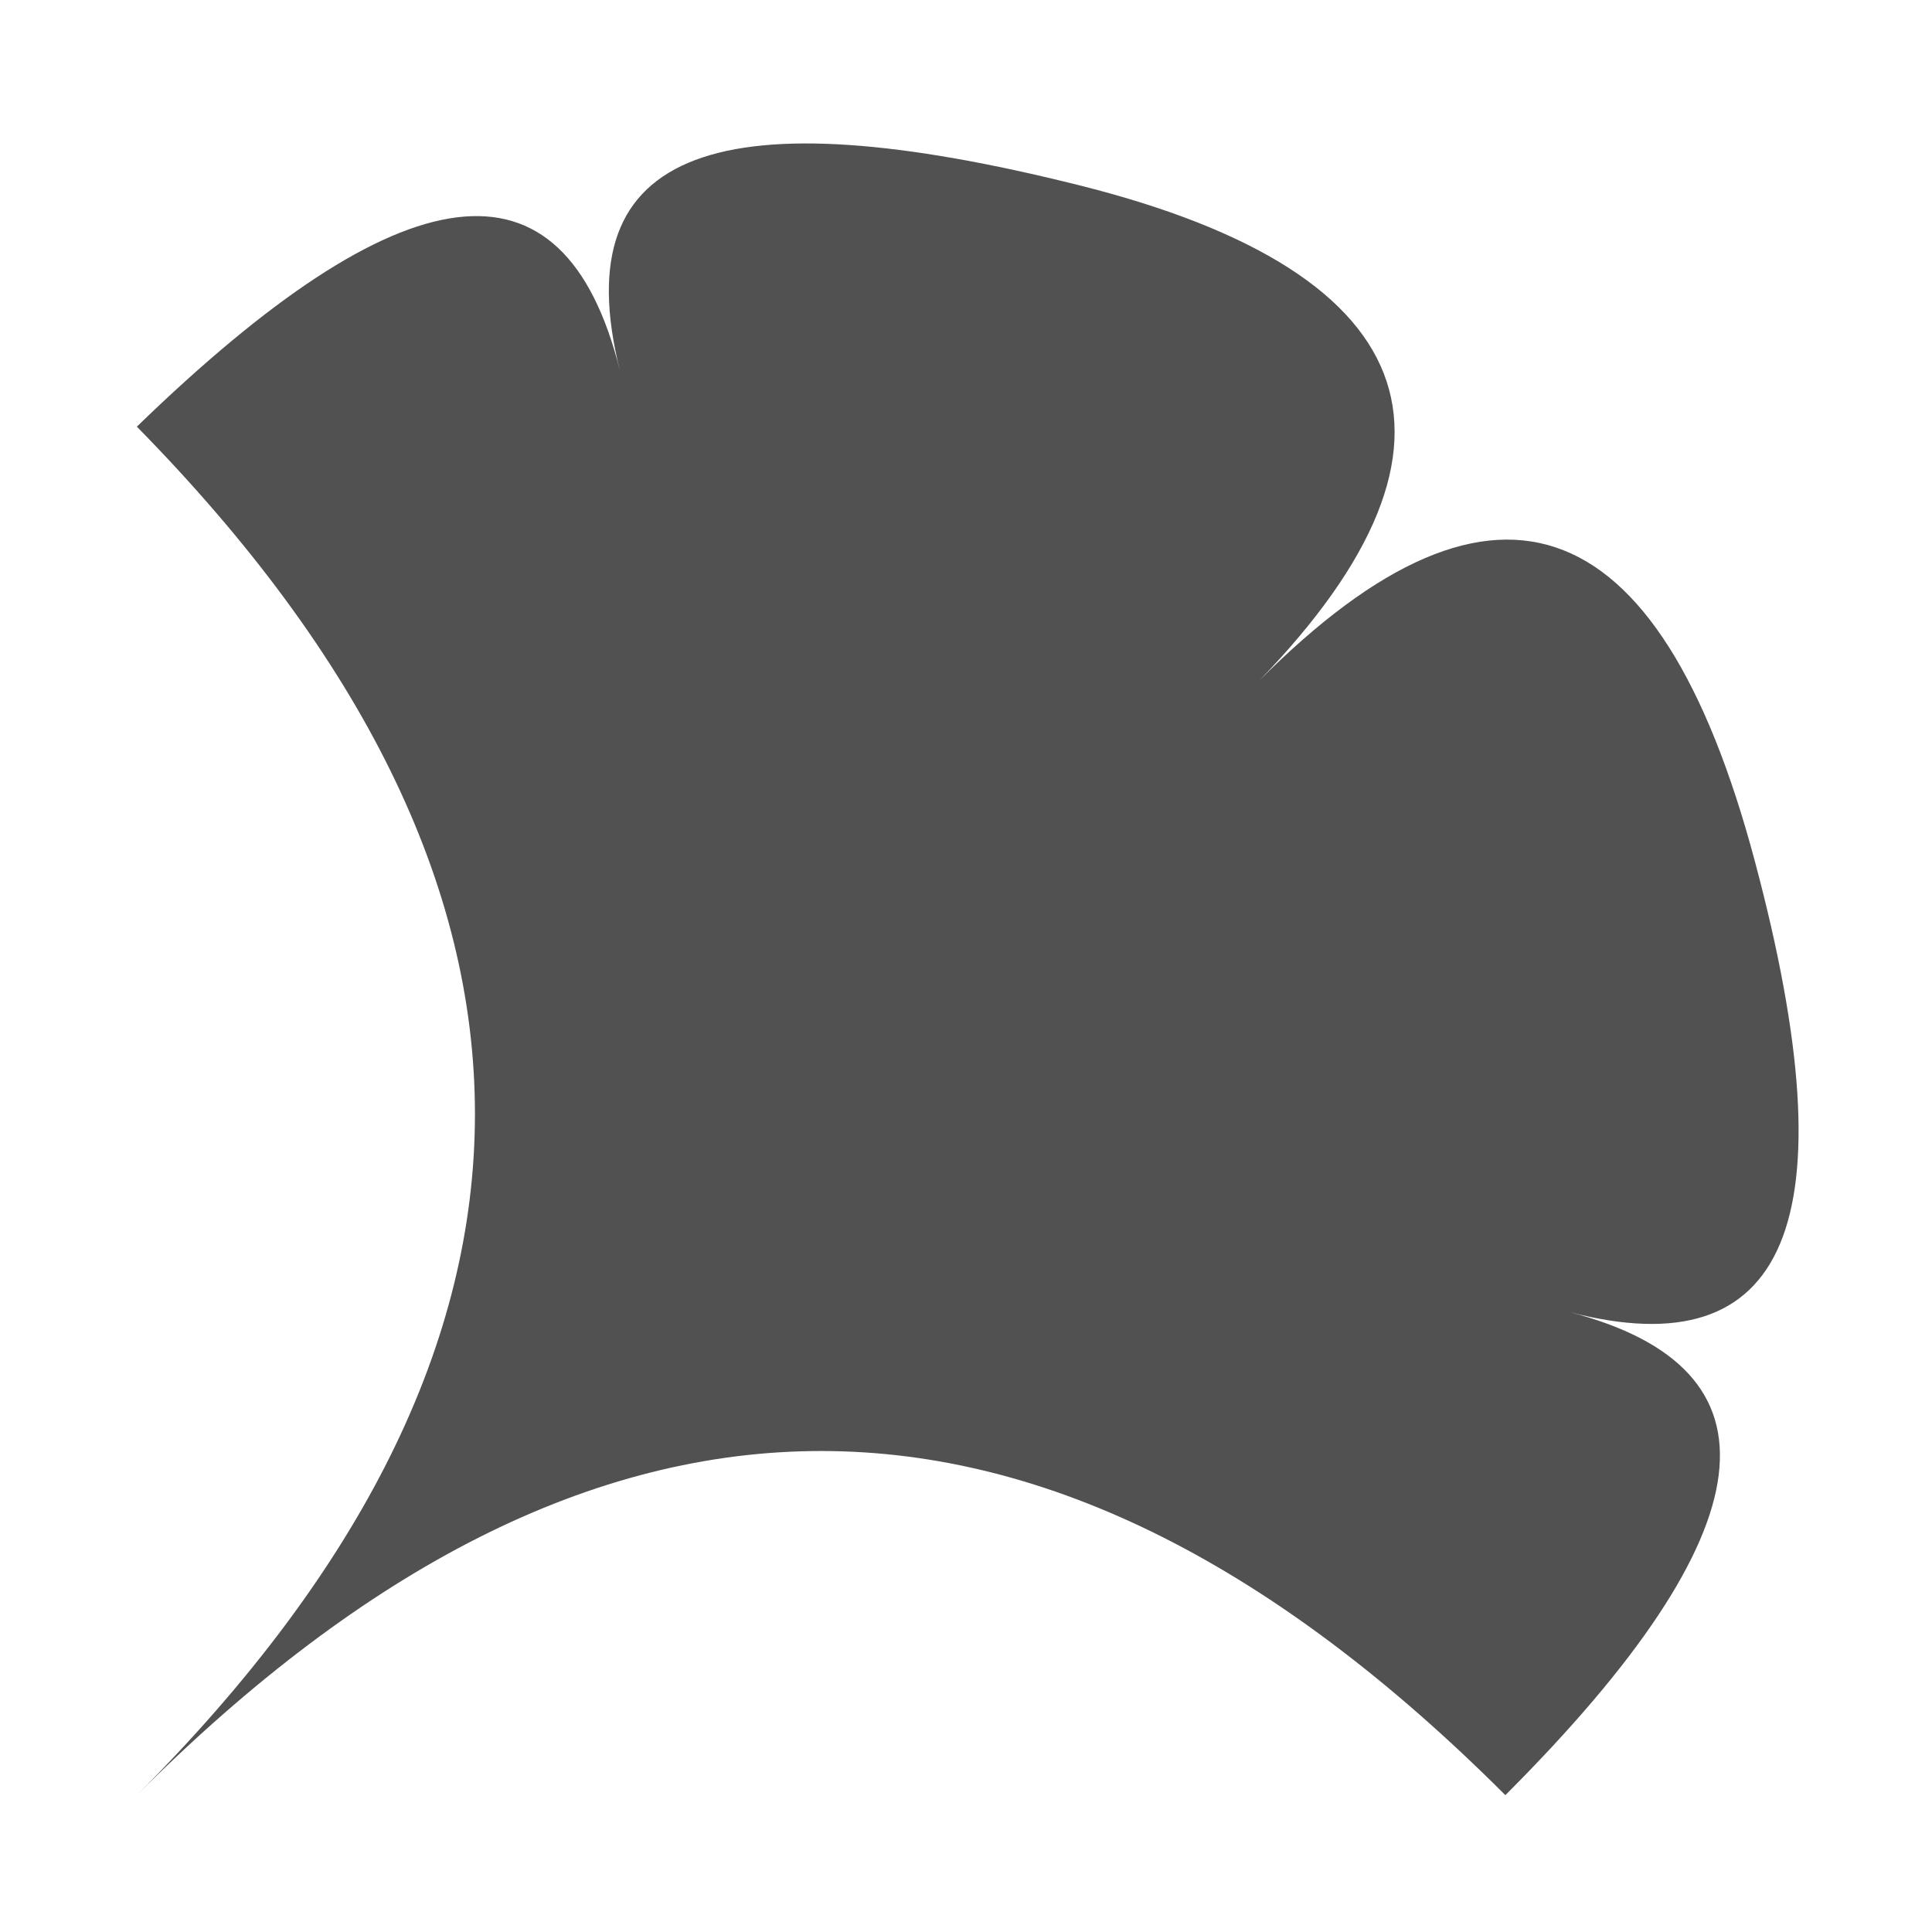
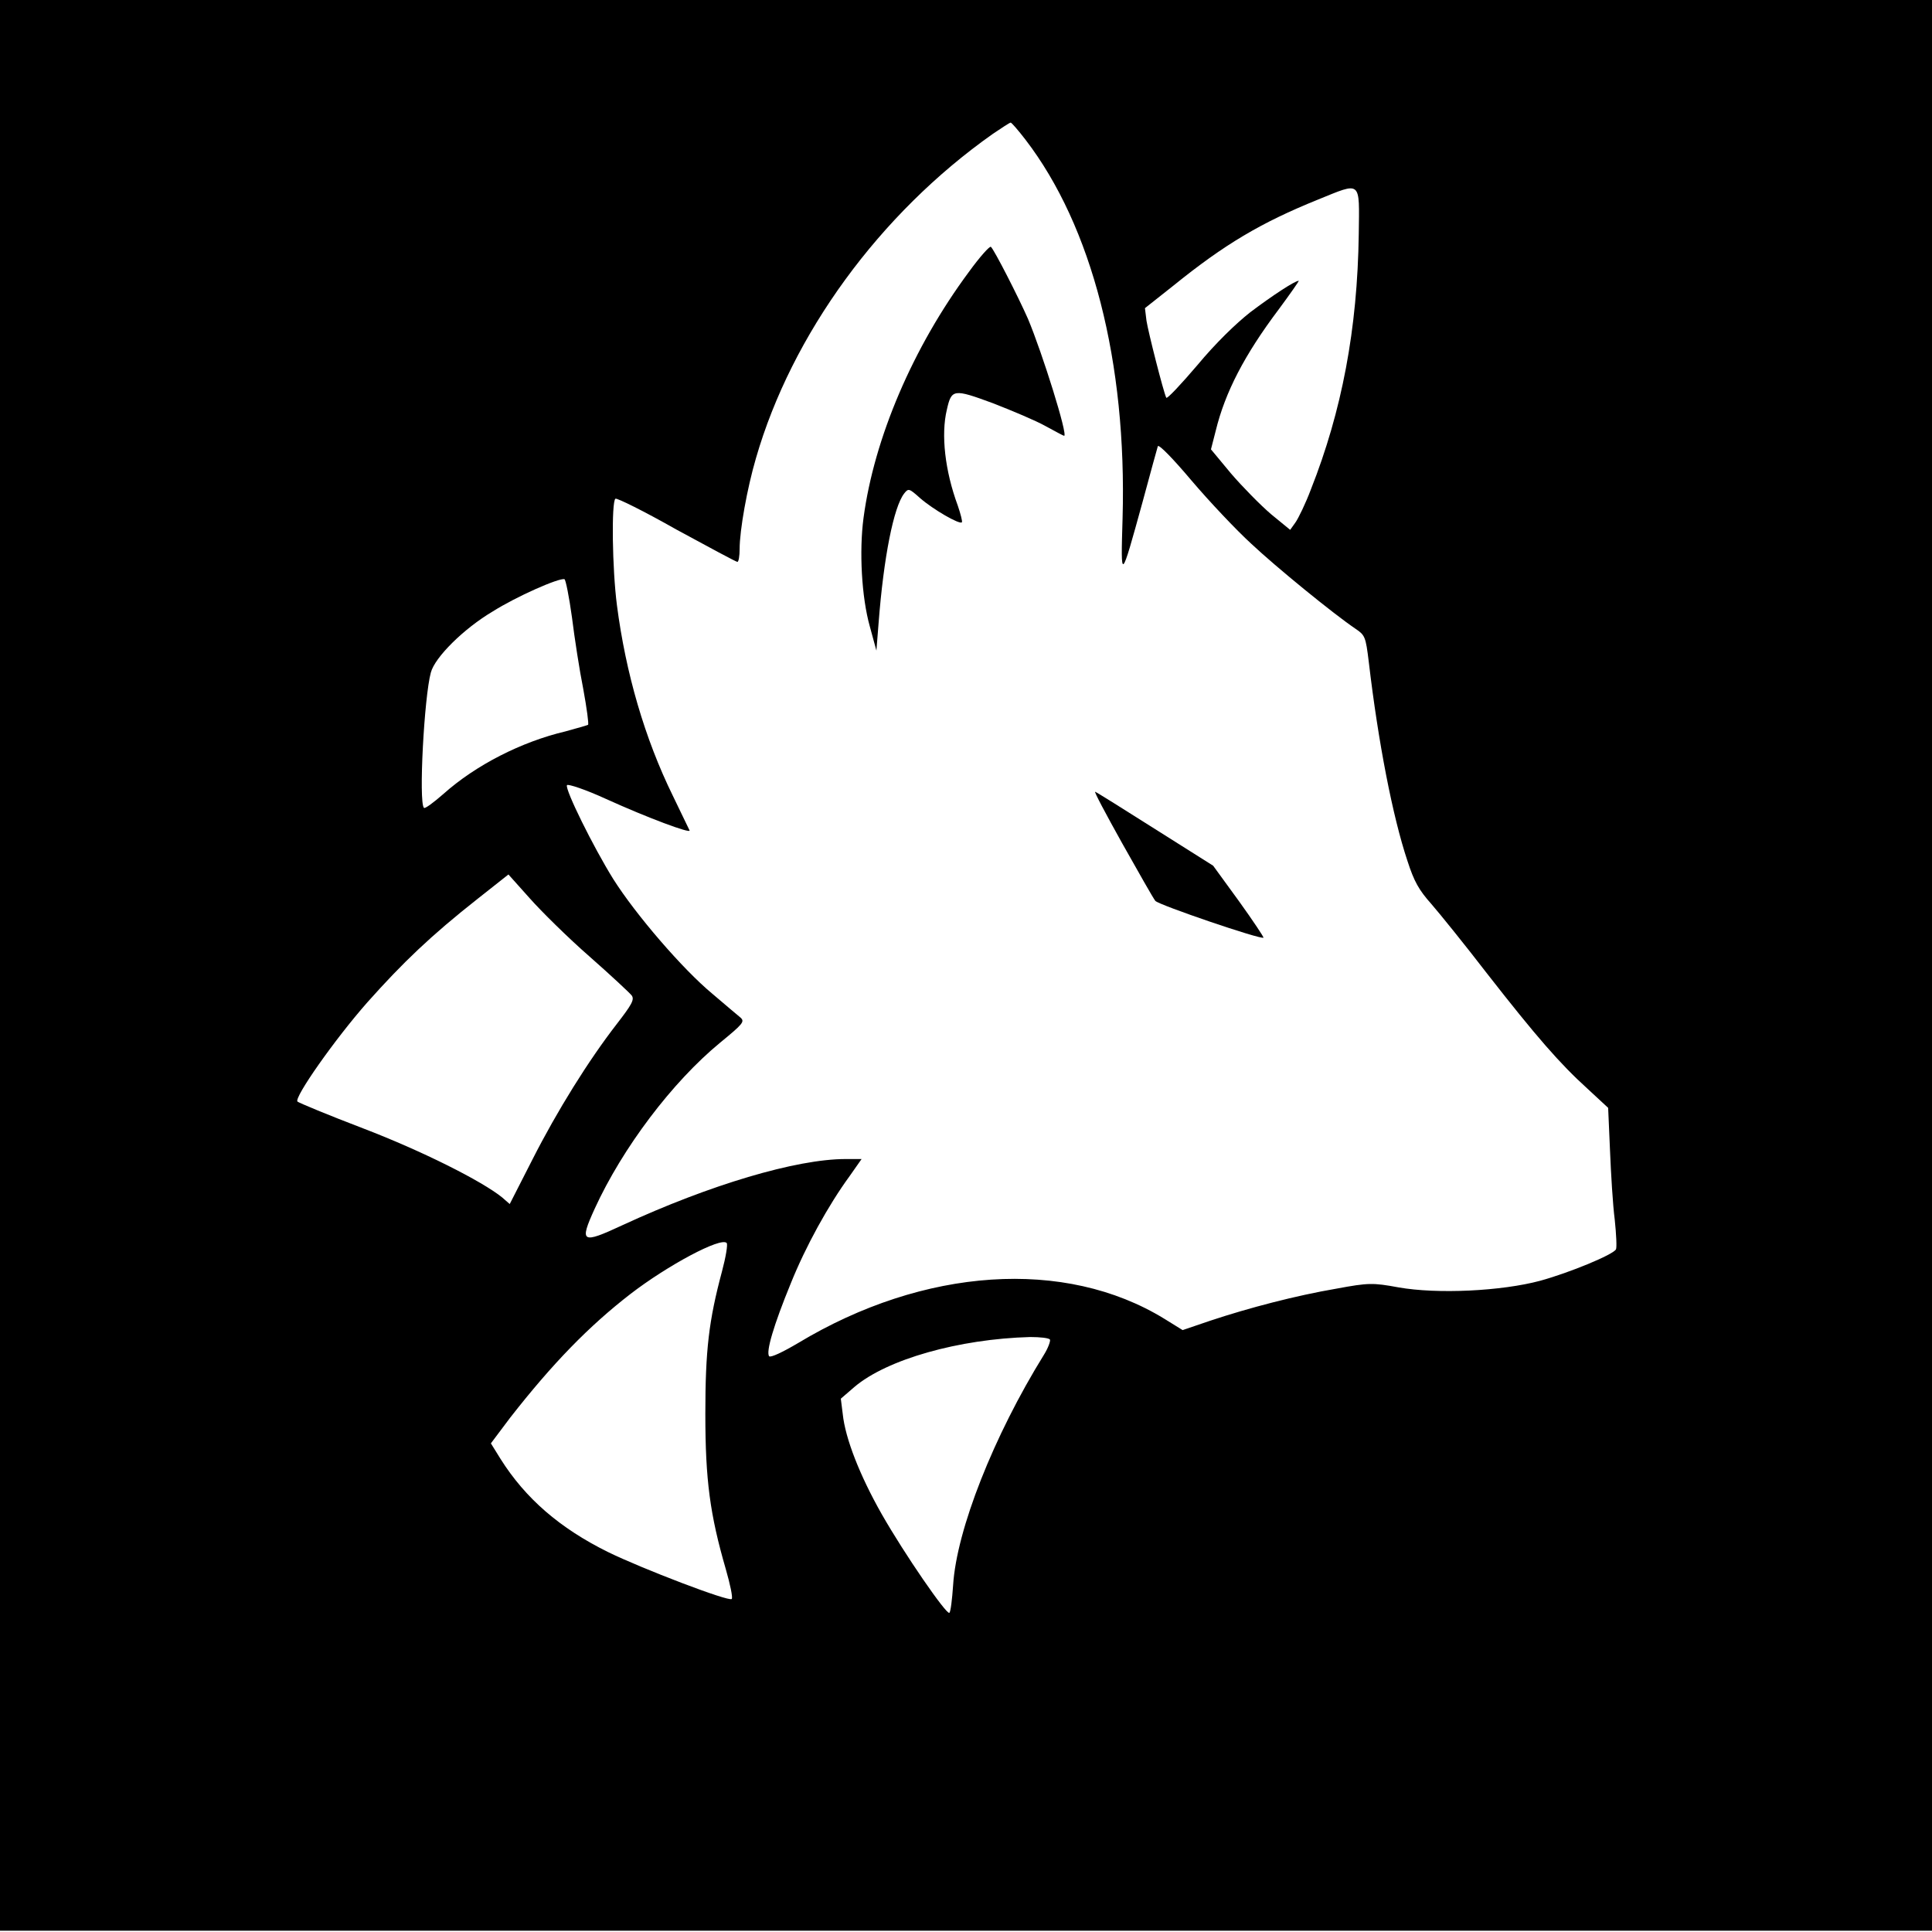
- <svg xmlns="http://www.w3.org/2000/svg" version="1.1" x="0px" y="0px" width="24px" height="24px" viewBox="0 0 24 24">
-   <style type="text/css">
- 	.st0{fill:#515151;}
- </style>
-   <path class="st0" d="M1.7,22.3c5.7-5.7,11.3-5.7,17,0c3.3-3.3,3.5-5.3,0.8-6c2.7,0.7,3.5-1.1,2.3-5.6s-3.3-5.2-6.3-2.1  c3-3,2.3-5.2-2.1-6.3S7,1.8,7.7,4.6C7,1.8,5,2.1,1.7,5.3C7.3,11,7.3,16.7,1.7,22.3" />
+ <svg xmlns="http://www.w3.org/2000/svg" width="24px" height="24px" viewBox="0 0 24 24" version="1.1">
+   <g id="surface1">
+     <path style=" stroke:none;fill-rule:nonzero;fill:rgb(0%,0%,0%);fill-opacity:1;" d="M 0 11.992 L 0 23.984 L 24 23.984 L 24 0 L 0 0 Z M 12.738 1.734 C 13.566 2.812 14 4.5 13.945 6.438 C 13.922 7.227 13.918 7.234 14.195 6.23 C 14.289 5.879 14.375 5.57 14.383 5.543 C 14.395 5.516 14.57 5.695 14.801 5.969 C 15.023 6.23 15.355 6.582 15.543 6.754 C 15.855 7.047 16.559 7.621 16.836 7.809 C 16.957 7.891 16.965 7.906 17.004 8.227 C 17.121 9.223 17.301 10.148 17.484 10.695 C 17.566 10.949 17.625 11.055 17.781 11.23 C 17.887 11.352 18.199 11.738 18.473 12.094 C 19.086 12.879 19.379 13.215 19.719 13.523 L 19.977 13.762 L 20 14.289 C 20.012 14.582 20.035 14.969 20.059 15.152 C 20.078 15.332 20.086 15.5 20.074 15.52 C 20.039 15.586 19.5 15.809 19.133 15.91 C 18.652 16.039 17.855 16.078 17.371 15.992 C 17.055 15.934 17 15.934 16.602 16.008 C 16.098 16.094 15.516 16.246 15.035 16.406 L 14.691 16.523 L 14.465 16.383 C 13.23 15.625 11.477 15.742 9.914 16.684 C 9.723 16.797 9.574 16.867 9.555 16.848 C 9.512 16.797 9.609 16.465 9.824 15.941 C 10.008 15.484 10.289 14.973 10.555 14.609 L 10.703 14.398 L 10.504 14.398 C 9.891 14.398 8.816 14.719 7.734 15.219 C 7.223 15.457 7.195 15.438 7.387 15.016 C 7.734 14.258 8.352 13.441 8.945 12.953 C 9.23 12.719 9.254 12.691 9.199 12.641 C 9.164 12.613 9.008 12.48 8.848 12.344 C 8.48 12.039 7.895 11.359 7.617 10.918 C 7.371 10.523 7.016 9.805 7.043 9.754 C 7.051 9.734 7.277 9.809 7.531 9.926 C 8.047 10.16 8.582 10.359 8.566 10.316 C 8.559 10.301 8.465 10.105 8.359 9.887 C 8.008 9.172 7.773 8.359 7.664 7.52 C 7.605 7.066 7.594 6.234 7.645 6.195 C 7.664 6.184 8.004 6.352 8.402 6.578 C 8.805 6.797 9.145 6.98 9.16 6.98 C 9.176 6.98 9.188 6.906 9.188 6.82 C 9.188 6.586 9.281 6.066 9.391 5.691 C 9.836 4.152 10.926 2.656 12.332 1.664 C 12.441 1.59 12.543 1.523 12.555 1.523 C 12.566 1.523 12.648 1.617 12.738 1.734 Z M 16.879 2.906 C 16.863 4.09 16.668 5.109 16.285 6.078 C 16.219 6.254 16.129 6.438 16.094 6.488 L 16.027 6.582 L 15.789 6.387 C 15.656 6.273 15.434 6.047 15.293 5.883 L 15.043 5.582 L 15.102 5.352 C 15.219 4.871 15.461 4.406 15.887 3.84 C 16.031 3.645 16.141 3.488 16.133 3.488 C 16.086 3.488 15.805 3.672 15.531 3.879 C 15.352 4.02 15.102 4.262 14.875 4.535 C 14.672 4.773 14.5 4.957 14.488 4.941 C 14.453 4.871 14.262 4.117 14.242 3.984 L 14.223 3.828 L 14.578 3.547 C 15.211 3.035 15.664 2.766 16.371 2.48 C 16.918 2.258 16.887 2.234 16.879 2.906 Z M 7.105 7.668 C 7.137 7.926 7.199 8.328 7.246 8.562 C 7.289 8.797 7.316 8.996 7.305 9.004 C 7.289 9.012 7.164 9.047 7.023 9.086 C 6.477 9.215 5.91 9.504 5.508 9.863 C 5.387 9.969 5.277 10.051 5.266 10.035 C 5.199 9.961 5.27 8.652 5.352 8.355 C 5.402 8.164 5.762 7.809 6.117 7.598 C 6.414 7.41 6.945 7.176 7.012 7.195 C 7.027 7.199 7.07 7.414 7.105 7.668 Z M 7.324 11.883 C 7.59 12.117 7.824 12.336 7.848 12.367 C 7.883 12.418 7.848 12.48 7.66 12.723 C 7.312 13.172 6.922 13.797 6.613 14.406 L 6.332 14.957 L 6.238 14.875 C 5.988 14.672 5.242 14.297 4.508 14.016 C 4.078 13.852 3.711 13.699 3.695 13.684 C 3.652 13.633 4.156 12.914 4.562 12.453 C 5.004 11.957 5.355 11.621 5.93 11.168 L 6.316 10.863 L 6.578 11.156 C 6.723 11.32 7.055 11.648 7.324 11.883 Z M 8.969 15.793 C 8.805 16.406 8.762 16.77 8.762 17.566 C 8.762 18.387 8.82 18.816 9.016 19.492 C 9.07 19.68 9.105 19.844 9.09 19.863 C 9.059 19.902 7.969 19.484 7.555 19.281 C 6.953 18.984 6.527 18.613 6.219 18.125 L 6.098 17.93 L 6.336 17.613 C 6.863 16.938 7.316 16.473 7.832 16.074 C 8.293 15.719 8.957 15.363 9.027 15.441 C 9.043 15.457 9.016 15.617 8.969 15.793 Z M 13.043 16.641 C 13.051 16.66 13.02 16.746 12.969 16.828 C 12.344 17.836 11.883 19.004 11.84 19.691 C 11.828 19.867 11.809 20.027 11.793 20.035 C 11.758 20.062 11.238 19.309 10.953 18.809 C 10.68 18.328 10.5 17.867 10.469 17.566 L 10.445 17.375 L 10.613 17.23 C 11.016 16.887 11.91 16.633 12.797 16.609 C 12.922 16.609 13.031 16.621 13.043 16.641 Z M 13.043 16.641 " />
+     <path style=" stroke:none;fill-rule:nonzero;fill:rgb(0%,0%,0%);fill-opacity:1;" d="M 12.035 3.379 C 11.34 4.316 10.859 5.445 10.727 6.434 C 10.672 6.848 10.703 7.418 10.805 7.781 L 10.887 8.082 L 10.914 7.742 C 10.977 6.918 11.102 6.301 11.23 6.133 C 11.285 6.062 11.293 6.066 11.43 6.188 C 11.59 6.328 11.922 6.52 11.949 6.488 C 11.957 6.477 11.934 6.387 11.898 6.281 C 11.738 5.848 11.688 5.398 11.762 5.09 C 11.82 4.832 11.844 4.828 12.332 5.008 C 12.574 5.102 12.871 5.227 12.988 5.293 C 13.109 5.359 13.211 5.414 13.219 5.414 C 13.27 5.414 12.949 4.387 12.77 3.961 C 12.648 3.684 12.348 3.098 12.309 3.066 C 12.293 3.055 12.168 3.195 12.035 3.379 Z M 12.035 3.379 " />
+     <path style=" stroke:none;fill-rule:nonzero;fill:rgb(0%,0%,0%);fill-opacity:1;" d="M 13.941 10.477 C 14.141 10.832 14.324 11.156 14.352 11.191 C 14.395 11.242 15.668 11.676 15.695 11.648 C 15.703 11.645 15.566 11.438 15.391 11.195 L 15.07 10.754 L 14.352 10.301 C 13.957 10.051 13.621 9.84 13.605 9.836 C 13.586 9.828 13.738 10.113 13.941 10.477 Z M 13.941 10.477 " />
+   </g>
</svg>
